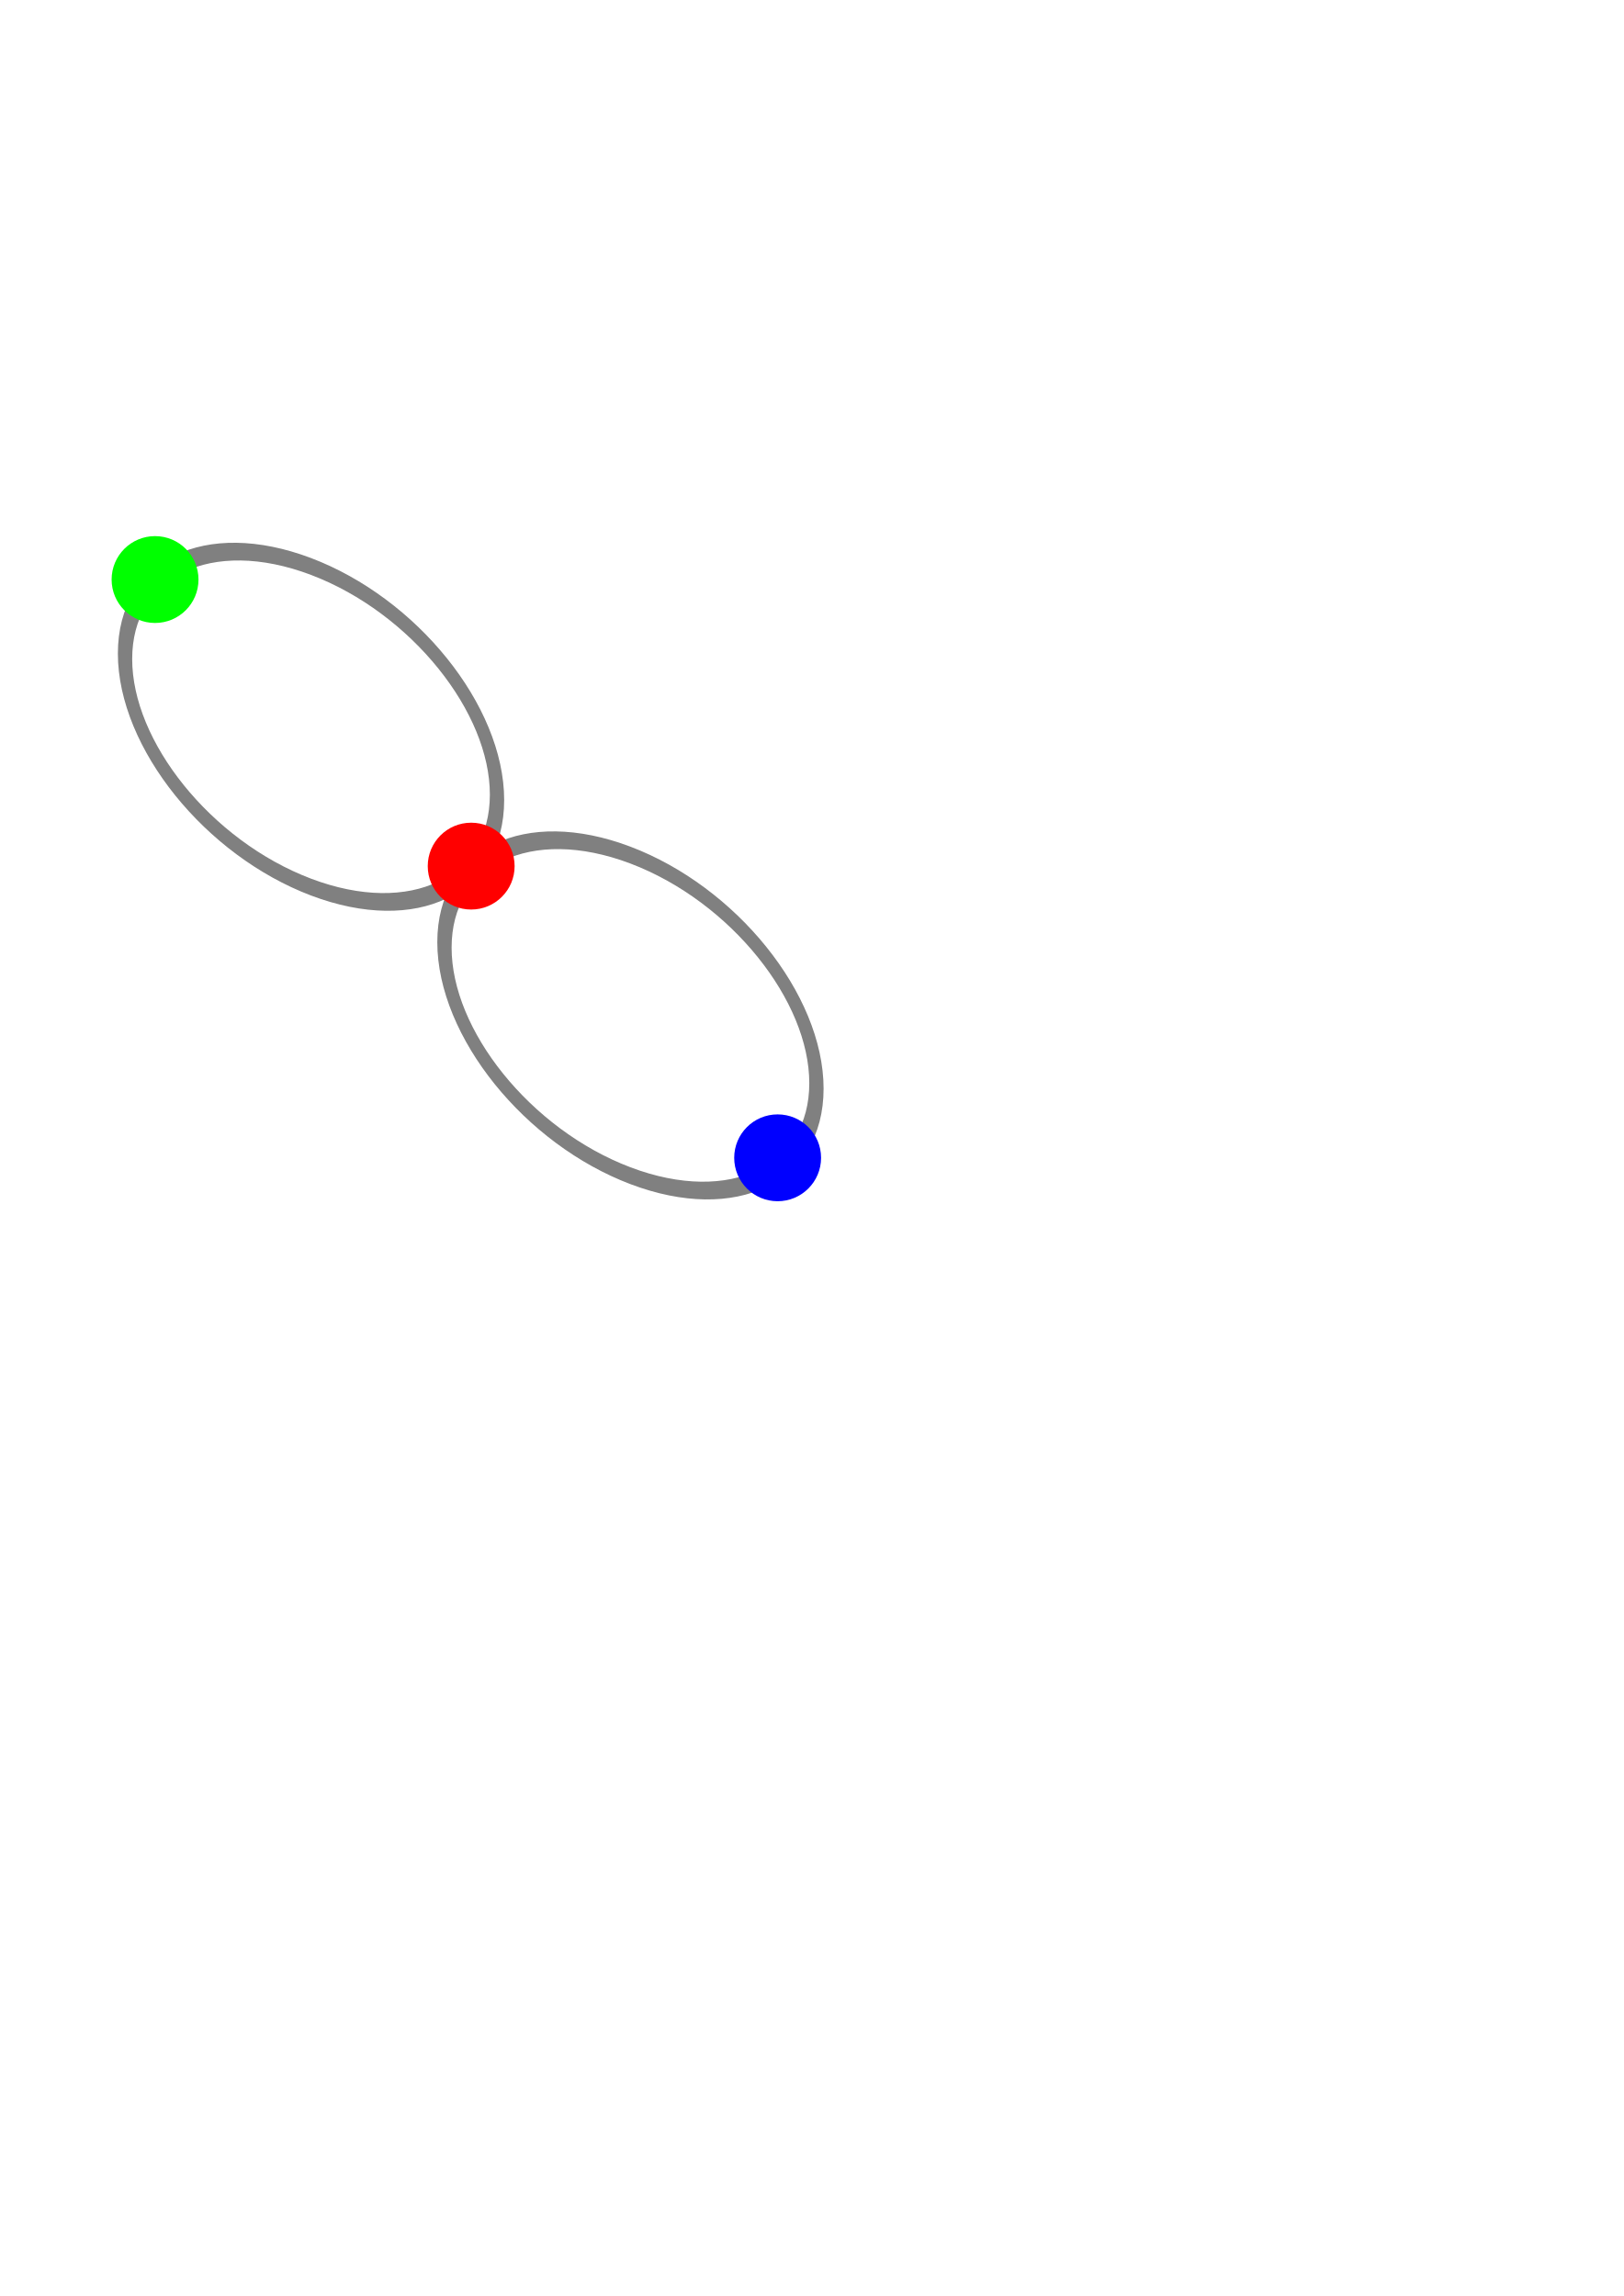
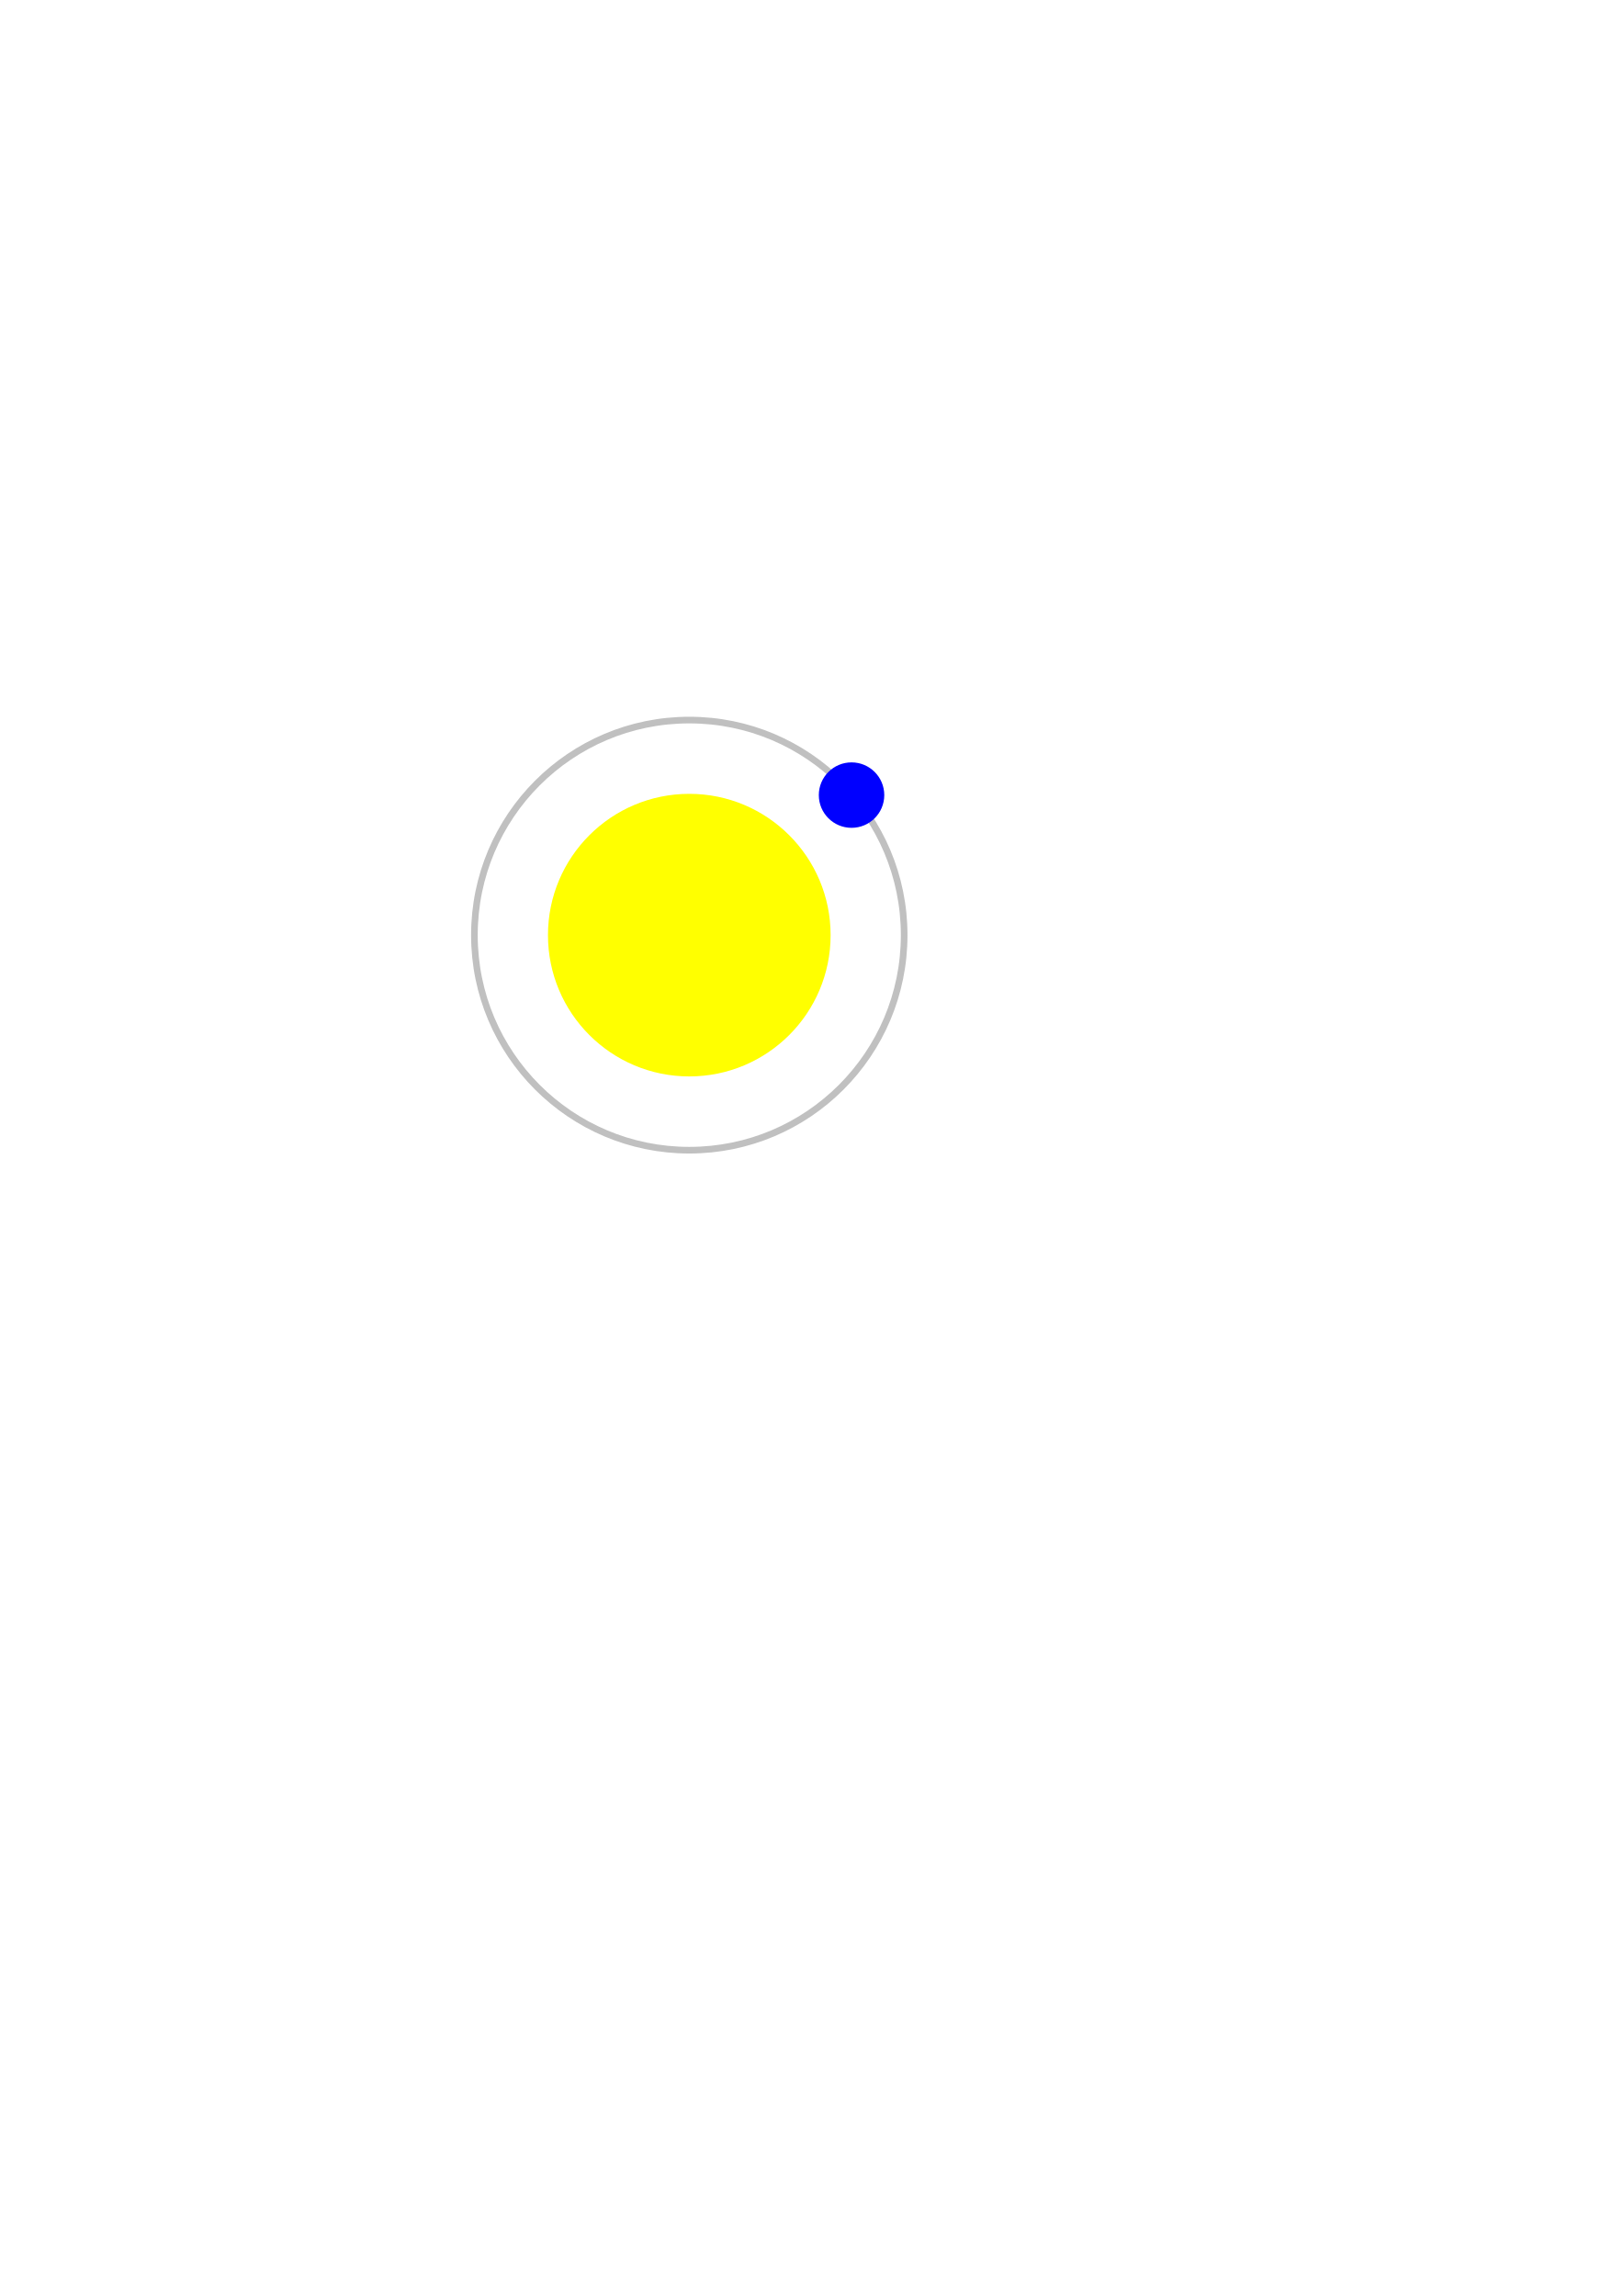
<svg xmlns="http://www.w3.org/2000/svg" id="svg2" height="1052.4" width="744.09" version="1.1">
  <defs id="defs4">
    <marker orient="auto" refY="0.0" refX="0.0" id="Arrow1Mend" style="overflow:visible;">
      <path id="path3811" d="M 0.0,0.0 L 5.0,-5.0 L -12.5,0.0 L 5.0,5.0 L 0.0,0.0 z " style="fill-rule:evenodd;stroke:#000000;stroke-width:1.0pt;" transform="scale(0.4) rotate(180) translate(10,0)" />
    </marker>
    <linearGradient x1="735.71" y1="305.22" gradientTransform="translate(-558.5714,-104.2857)" x2="737.14" gradientUnits="userSpaceOnUse" y2="623.79" id="linearGradient3823">
      <stop offset="0" stop-opacity="0" stop-color="#000" id="stop3835" />
      <stop offset="1" stop-opacity="0.588" stop-color="#000" id="stop3837" />
    </linearGradient>
    <filter id="filter3837">
      <feGaussianBlur stdDeviation="4" id="feGaussianBlur3839" />
    </filter>
    <filter id="filter3849">
      <feGaussianBlur stdDeviation="0.621" id="feGaussianBlur3851" />
    </filter>
    <marker style="overflow:visible;" id="Arrow1Sendr" refX="0.0" refY="0.0" orient="auto">
      <path transform="scale(0.2) rotate(180) translate(6,0)" style="stroke:#ff0000;stroke-width:1.0pt;fill:#ff0000;fill-rule:evenodd" d="M 0.0,0.0 L 5.0,-5.0 L -12.5,0.0 L 5.0,5.0 L 0.0,0.0 z " id="path4894" />
    </marker>
    <marker style="overflow:visible;" id="Arrow1Sendg" refX="0.0" refY="0.0" orient="auto">
      <path transform="scale(0.2) rotate(180) translate(6,0)" style="stroke:#00ff00;stroke-width:1.0pt;fill:#00ff00;fill-rule:evenodd" d="M 0.0,0.0 L 5.0,-5.0 L -12.5,0.0 L 5.0,5.0 L 0.0,0.0 z " id="path6688" />
    </marker>
    <marker style="overflow:visible;" id="Arrow1Sendb" refX="0.0" refY="0.0" orient="auto">
      <path transform="scale(0.2) rotate(180) translate(6,0)" style="stroke:#0000ff;stroke-width:1.0pt;fill:#0000ff;fill-rule:evenodd" d="M 0.0,0.0 L 5.0,-5.0 L -12.5,0.0 L 5.0,5.0 L 0.0,0.0 z " id="path4898" />
    </marker>
  </defs>
  <flowRoot fill="#000000" font-family="Times New Roman" font-style="normal" font-variant="normal" font-stretch="normal" line-height="125%" font-size="72px" xml:space="preserve" font-weight="normal" style="writing-mode:lr;letter-spacing:0px;text-anchor:start;word-spacing:0px;text-align:start;" id="flowRoot3954">
    <flowRegion id="flowRegion3956">
      <rect x="212.86" y="83.791" width="101.43" height="77.143" style="text-align:start;" id="rect3958" />
    </flowRegion>
    <flowPara id="flowPara3960">✔</flowPara>
  </flowRoot>
  <flowRoot fill="black" font-family="Sans" font-style="normal" line-height="125%" font-size="40px" xml:space="preserve" font-weight="normal" style="letter-spacing:0px;word-spacing:0px;" id="flowRoot3962">
    <flowRegion id="flowRegion3964">
      <rect height="84.286" x="192.86" width="134.29" y="99.505" id="rect3966" />
    </flowRegion>
    <flowPara id="flowPara3968" />
  </flowRoot>
  <g font-style="normal" font-weight="normal" transform="translate(91.42857,182.8571)" font-family="Sans" font-size="108px" id="g3863" />
-   <path style="fill:none;stroke:#808080;stroke-width:10;stroke-miterlimit:2;stroke-opacity:1;stroke-dasharray:none" id="path3020" d="m 366.479,393.194 a 130.016,95.041 0 1 1 -260.033,0 130.016,95.041 0 1 1 260.033,0 z" transform="matrix(0.6555903,0.2485146,0,0.7730965,-12.4844,-29.61338)" />
-   <path style="fill:none;stroke:#808080;stroke-width:10;stroke-miterlimit:2;stroke-opacity:1;stroke-dasharray:none" id="path3020-2" d="m 366.479,393.194 a 130.016,95.041 0 1 1 -260.033,0 130.016,95.041 0 1 1 260.033,0 z" transform="matrix(0.6555903,0.2485146,0,0.7730965,133.9028,102.684)" />
-   <path style="fill:#ff0000;fill-opacity:1;stroke:#000000;stroke-width:0;stroke-miterlimit:2;stroke-opacity:1;stroke-dasharray:none" id="path3013" d="m 315.054,265.841 a 30.645,30.645 0 1 1 -61.29,0 30.645,30.645 0 1 1 61.29,0 z" transform="matrix(0.6495305,0,0,0.6495305,31.20163,224.3239)" />
-   <path style="fill:#0000ff;fill-opacity:1;stroke:#000000;stroke-width:0;stroke-miterlimit:2;stroke-opacity:1;stroke-dasharray:none" id="path3013-4" d="m 315.054,265.841 a 30.645,30.645 0 1 1 -61.29,0 30.645,30.645 0 1 1 61.29,0 z" transform="matrix(0.6495305,0,0,0.6495305,171.6478,358.0263)" />
-   <path style="fill:#00ff00;fill-opacity:1;stroke:#000000;stroke-width:0;stroke-miterlimit:2;stroke-opacity:1;stroke-dasharray:none" id="path3013-7" d="m 315.054,265.841 a 30.645,30.645 0 1 1 -61.29,0 30.645,30.645 0 1 1 61.29,0 z" transform="matrix(0.6495305,0,0,0.6495305,-113.6744,92.96854)" />
+   <path style="fill:#ffff00;fill-opacity:1;stroke:#000000;stroke-width:0;stroke-miterlimit:2;stroke-opacity:1;stroke-dasharray:none" id="path3013-4-8" d="m 315.054,265.841 a 30.645,30.645 0 1 1 -61.29,0 30.645,30.645 0 1 1 61.29,0 z" transform="matrix(2.113366,0,0,2.113366,-285.1688,-133.1895)" />
+   <path style="fill:none;stroke:#c0c0c0;stroke-width:0.946;stroke-miterlimit:2;stroke-opacity:1;stroke-dasharray:none" id="path3013-4-8-8" d="m 315.054,265.841 a 30.645,30.645 0 1 1 -61.29,0 30.645,30.645 0 1 1 61.29,0 z" transform="matrix(3.213514,0,0,3.216778,-598.0605,-426.5215)" />
+   <path style="fill:#0000ff;fill-opacity:1;stroke:#000000;stroke-width:0;stroke-miterlimit:2;stroke-opacity:1;stroke-dasharray:none" id="path3013-4" d="m 315.054,265.841 a 30.645,30.645 0 1 1 -61.29,0 30.645,30.645 0 1 1 61.29,0 z" transform="matrix(0.4894737,0,0,0.4894737,251.0413,234.3242)" />
</svg>
